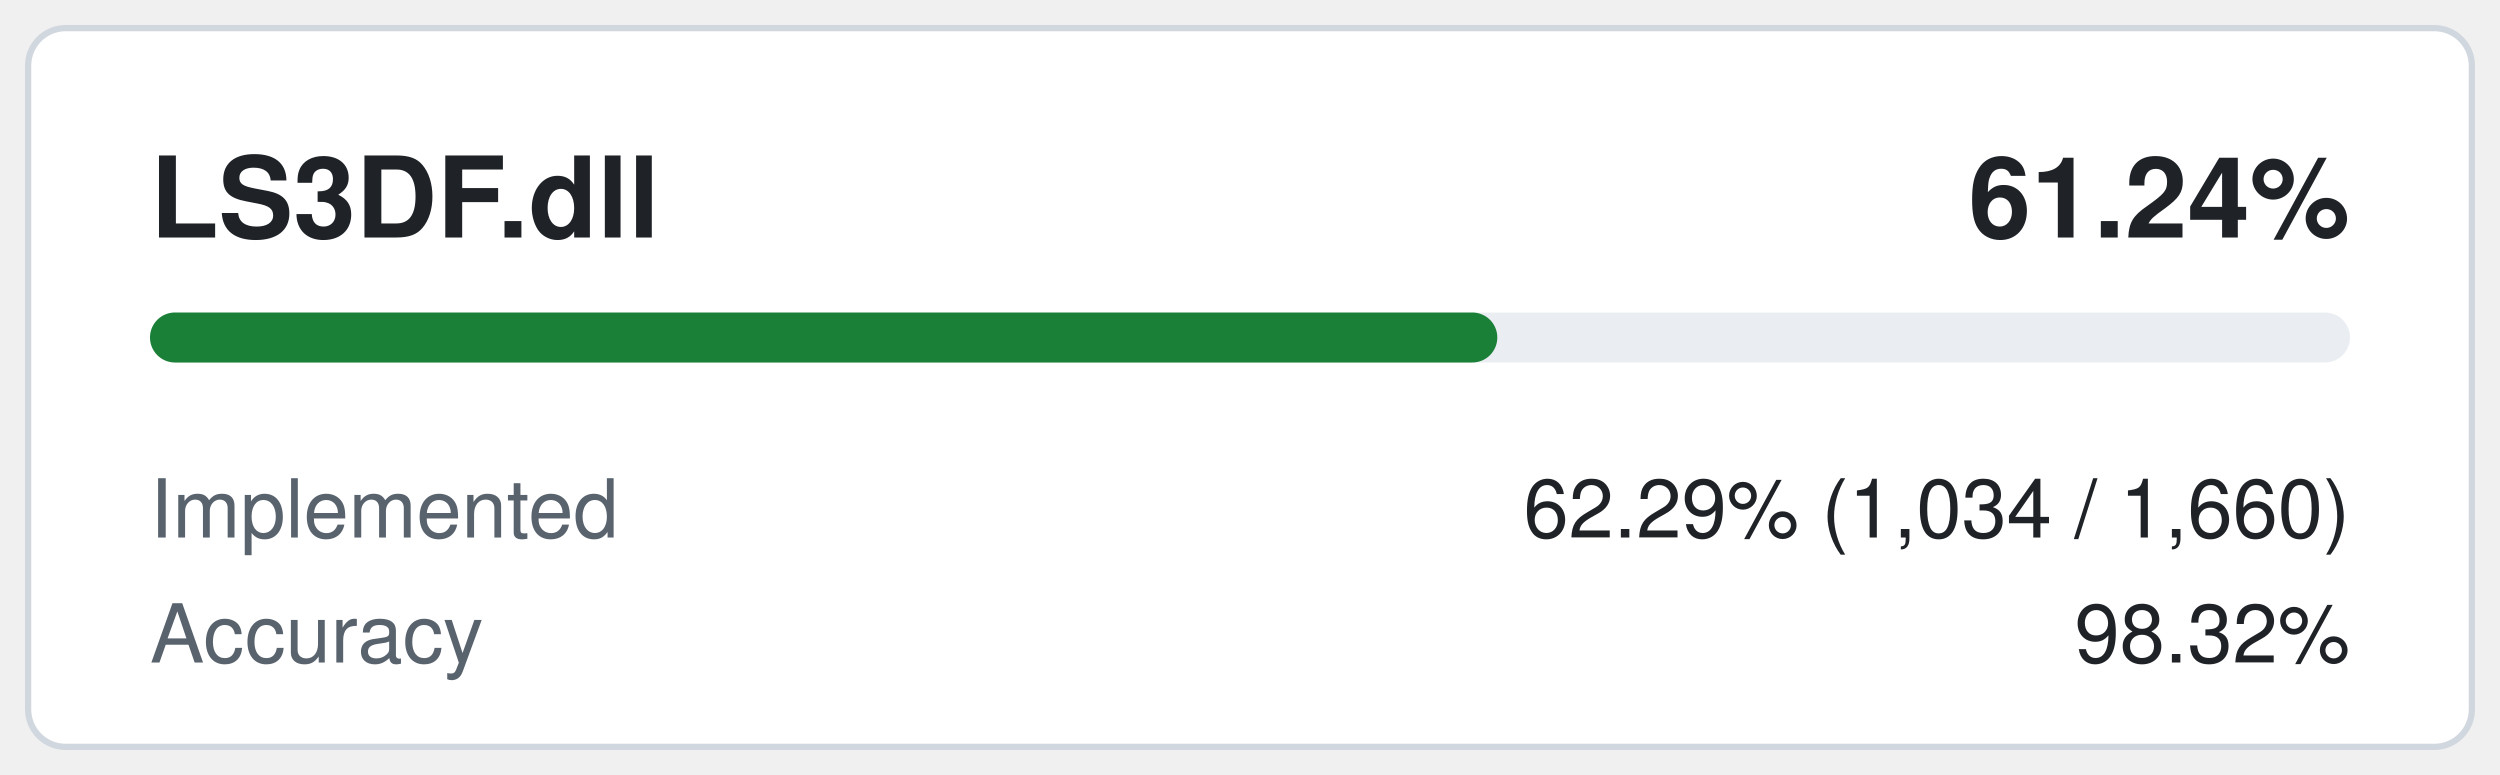
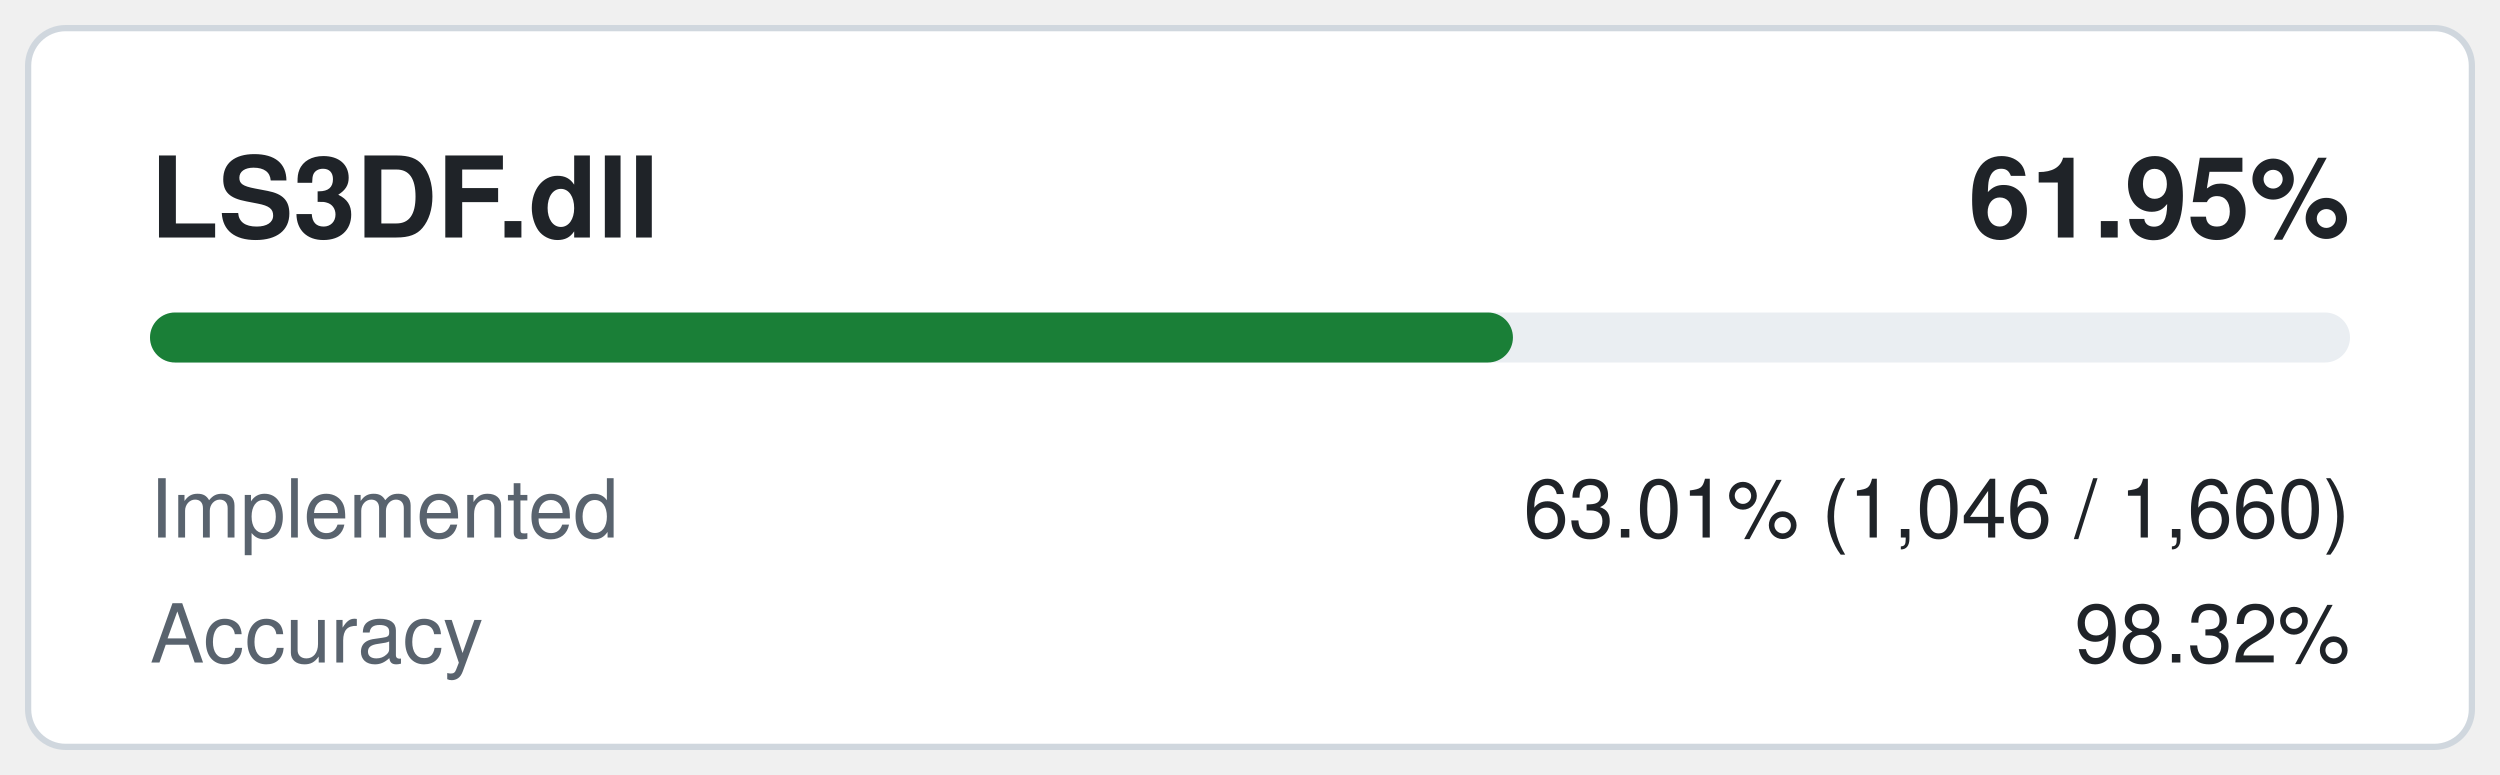
- <svg xmlns="http://www.w3.org/2000/svg" width="400" height="124" viewBox="0 0 400 124" role="img" aria-label="LS3DF.dll: 61.24% decompiled">
+ <svg xmlns="http://www.w3.org/2000/svg" width="400" height="124" viewBox="0 0 400 124" role="img" aria-label="LS3DF.dll: 61.95% decompiled">
  <style>
  .card { fill: #ffffff; stroke: #d0d7de; }
  .track { fill: #eaeef2; }
  .bar { fill: #1a7f37; }
  text { font-family: -apple-system, BlinkMacSystemFont, "Segoe UI", Helvetica, Arial, sans-serif; fill: #1f2328; font-variant-numeric: tabular-nums; }
  .muted { fill: #59636e; }
  @media (prefers-color-scheme: dark) {
    .card { fill: #0d1117; stroke: #3d444d; }
    .track { fill: #262c36; }
    .bar { fill: #3fb950; }
    text { fill: #f0f6fc; }
    .muted { fill: #9198a1; }
  }
</style>
  <rect class="card" x="4.5" y="4.5" width="391" height="115" rx="6" />
  <text x="24" y="38" font-size="18" font-weight="600">LS3DF.dll</text>
-   <text x="376" y="38" font-size="18" font-weight="600" text-anchor="end">61.24%</text>
+   <text x="376" y="38" font-size="18" font-weight="600" text-anchor="end">61.95%</text>
  <rect class="track" x="24" y="50" width="352" height="8" rx="4" />
-   <rect class="bar" x="24" y="50" width="215.57" height="8" rx="4" />
+   <rect class="bar" x="24" y="50" width="218.07" height="8" rx="4" />
  <text class="muted" x="24" y="86" font-size="13">Implemented</text>
-   <text x="376" y="86" font-size="13" text-anchor="end">62.29% (1,034 / 1,660)</text>
+   <text x="376" y="86" font-size="13" text-anchor="end">63.01% (1,046 / 1,660)</text>
  <text class="muted" x="24" y="106" font-size="13">Accuracy</text>
  <text x="376" y="106" font-size="13" text-anchor="end">98.32%</text>
</svg>
